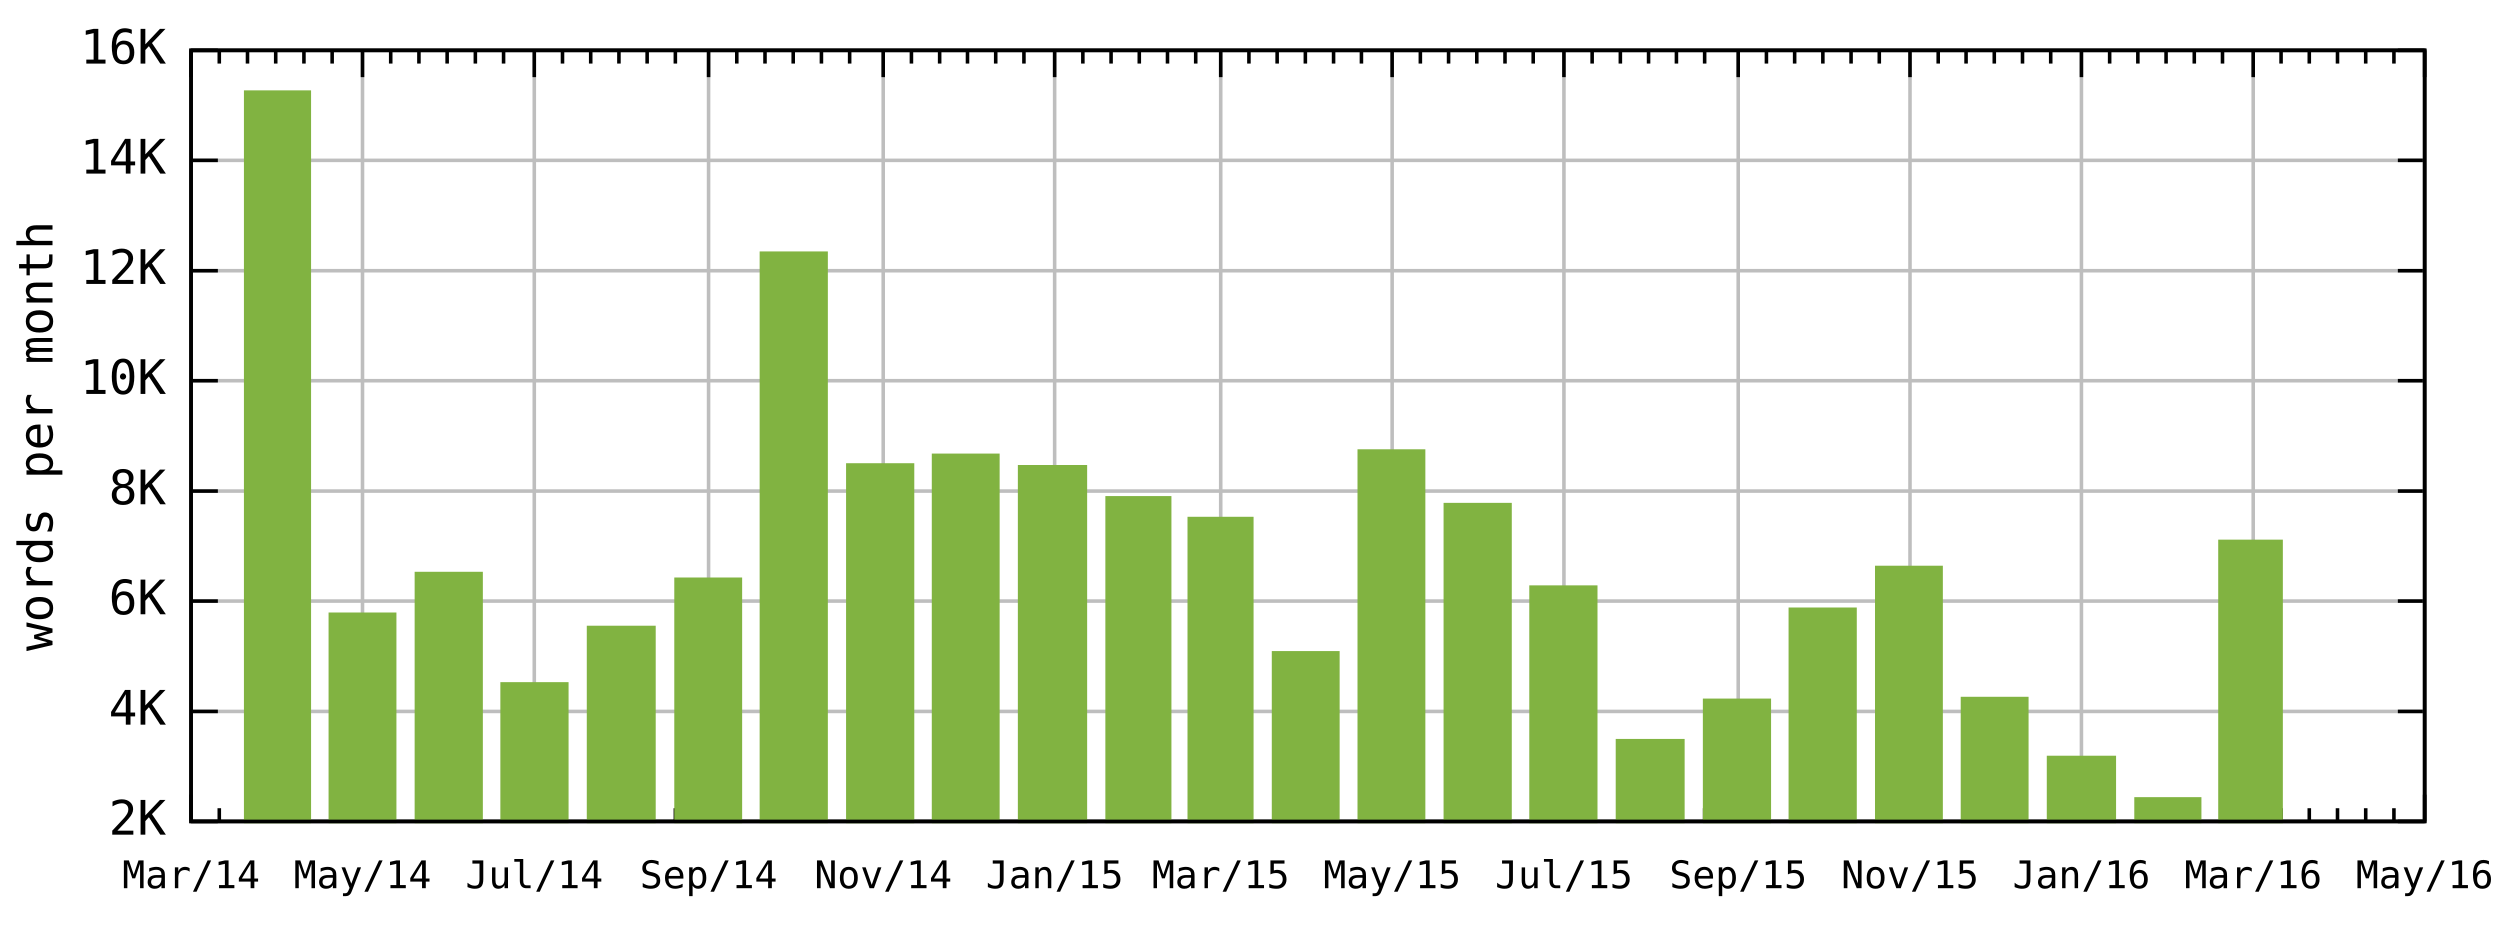
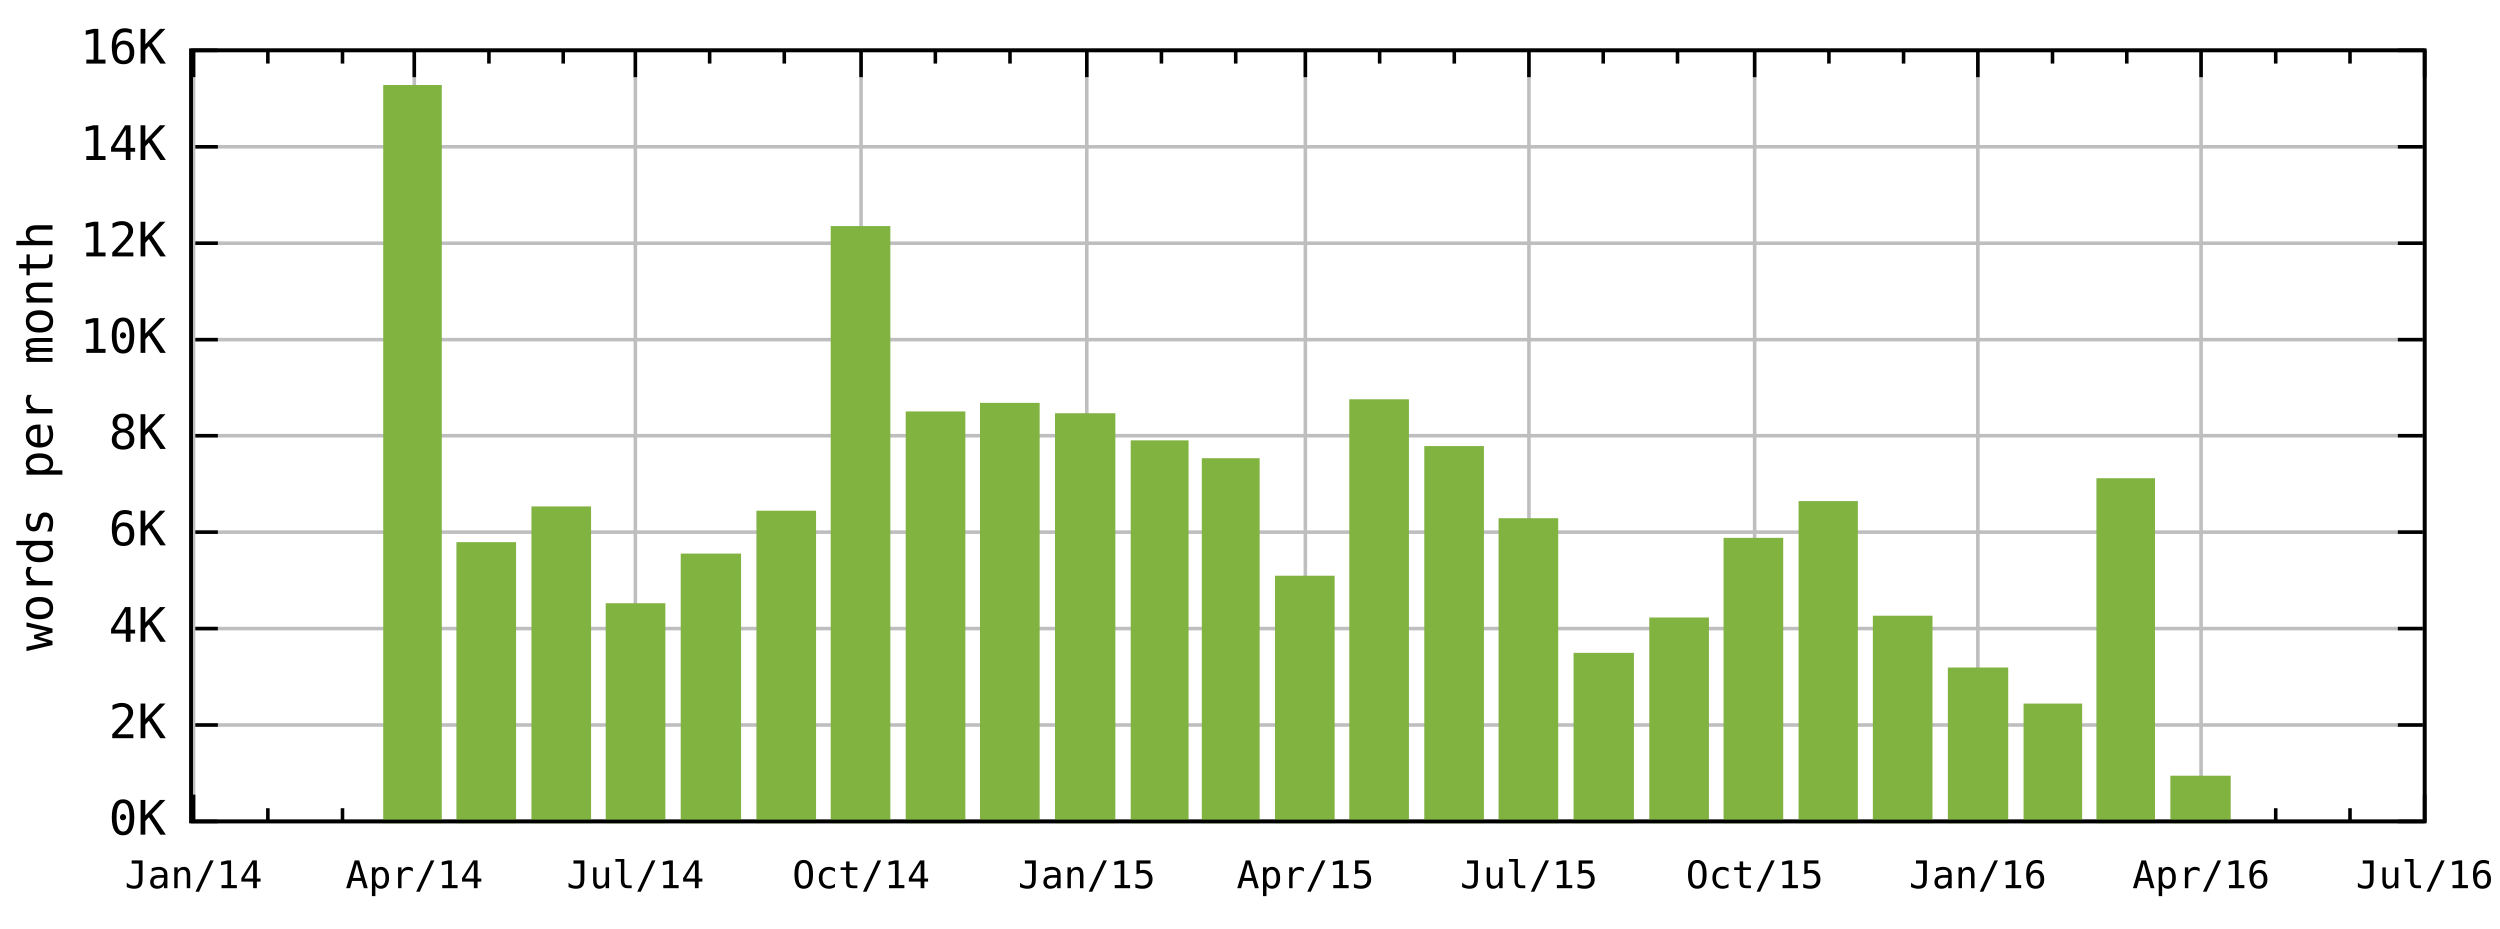
<svg xmlns="http://www.w3.org/2000/svg" xmlns:xlink="http://www.w3.org/1999/xlink" width="700" height="260" viewBox="0 0 700 260">
  <defs>
    <circle id="gpDot" r="0.5" stroke-width="0.5" />
    <path id="gpPt0" stroke-width="0.267" stroke="currentColor" d="M-1,0 h2 M0,-1 v2" />
    <path id="gpPt1" stroke-width="0.267" stroke="currentColor" d="M-1,-1 L1,1 M1,-1 L-1,1" />
    <path id="gpPt2" stroke-width="0.267" stroke="currentColor" d="M-1,0 L1,0 M0,-1 L0,1 M-1,-1 L1,1 M-1,1 L1,-1" />
    <rect id="gpPt3" stroke-width="0.267" stroke="currentColor" x="-1" y="-1" width="2" height="2" />
    <rect id="gpPt4" stroke-width="0.267" stroke="currentColor" fill="currentColor" x="-1" y="-1" width="2" height="2" />
    <circle id="gpPt5" stroke-width="0.267" stroke="currentColor" cx="0" cy="0" r="1" />
    <use xlink:href="#gpPt5" id="gpPt6" fill="currentColor" stroke="none" />
    <path id="gpPt7" stroke-width="0.267" stroke="currentColor" d="M0,-1.33 L-1.33,0.67 L1.33,0.67 z" />
    <use xlink:href="#gpPt7" id="gpPt8" fill="currentColor" stroke="none" />
    <use xlink:href="#gpPt7" id="gpPt9" stroke="currentColor" transform="rotate(180)" />
    <use xlink:href="#gpPt9" id="gpPt10" fill="currentColor" stroke="none" />
    <use xlink:href="#gpPt3" id="gpPt11" stroke="currentColor" transform="rotate(45)" />
    <use xlink:href="#gpPt11" id="gpPt12" fill="currentColor" stroke="none" />
  </defs>
  <g style="fill:none; color:white; stroke:currentColor; stroke-width:1.00; stroke-linecap:butt; stroke-linejoin:miter">
</g>
  <g style="fill:none; color:black; stroke:currentColor; stroke-width:1.00; stroke-linecap:butt; stroke-linejoin:miter">
</g>
  <g style="fill:none; color:gray; stroke:currentColor; stroke-width:1.00; stroke-linecap:butt; stroke-linejoin:miter">
    <path stroke="rgb(190, 190, 190)" d="M53.5,230.0 L678.9,230.0 " />
  </g>
  <g style="fill:none; color:black; stroke:currentColor; stroke-width:1.00; stroke-linecap:butt; stroke-linejoin:miter">
    <path d="M53.5,230.0 L61.0,230.0 M678.9,230.0 L671.4,230.0 " />
    <g transform="translate(46.5,233.7)" style="stroke:none; fill:rgb(0,0,0); font-family:monospace; font-size:10.00pt; text-anchor:end">
+       <text>0K</text>
+     </g>
+   </g>
+   <g style="fill:none; color:gray; stroke:currentColor; stroke-width:1.00; stroke-linecap:butt; stroke-linejoin:miter">
+     <path stroke="rgb(190, 190, 190)" d="M53.5,203.0 L678.9,203.0 " />
+   </g>
+   <g style="fill:none; color:black; stroke:currentColor; stroke-width:1.00; stroke-linecap:butt; stroke-linejoin:miter">
+     <path d="M53.5,203.0 L61.0,203.0 M678.9,203.0 L671.4,203.0 " />
+     <g transform="translate(46.5,206.7)" style="stroke:none; fill:rgb(0,0,0); font-family:monospace; font-size:10.00pt; text-anchor:end">
      <text>2K</text>
    </g>
  </g>
  <g style="fill:none; color:gray; stroke:currentColor; stroke-width:1.00; stroke-linecap:butt; stroke-linejoin:miter">
-     <path stroke="rgb(190, 190, 190)" d="M53.5,199.2 L678.9,199.2 " />
-   </g>
-   <g style="fill:none; color:black; stroke:currentColor; stroke-width:1.00; stroke-linecap:butt; stroke-linejoin:miter">
-     <path d="M53.5,199.2 L61.0,199.2 M678.9,199.2 L671.4,199.2 " />
-     <g transform="translate(46.5,202.9)" style="stroke:none; fill:rgb(0,0,0); font-family:monospace; font-size:10.00pt; text-anchor:end">
+     <path stroke="rgb(190, 190, 190)" d="M53.5,176.0 L678.9,176.0 " />
+   </g>
+   <g style="fill:none; color:black; stroke:currentColor; stroke-width:1.00; stroke-linecap:butt; stroke-linejoin:miter">
+     <path d="M53.5,176.0 L61.0,176.0 M678.9,176.0 L671.4,176.0 " />
+     <g transform="translate(46.5,179.7)" style="stroke:none; fill:rgb(0,0,0); font-family:monospace; font-size:10.00pt; text-anchor:end">
      <text>4K</text>
    </g>
  </g>
  <g style="fill:none; color:gray; stroke:currentColor; stroke-width:1.00; stroke-linecap:butt; stroke-linejoin:miter">
-     <path stroke="rgb(190, 190, 190)" d="M53.5,168.3 L678.9,168.3 " />
-   </g>
-   <g style="fill:none; color:black; stroke:currentColor; stroke-width:1.00; stroke-linecap:butt; stroke-linejoin:miter">
-     <path d="M53.5,168.3 L61.0,168.3 M678.9,168.3 L671.4,168.3 " />
-     <g transform="translate(46.5,172.0)" style="stroke:none; fill:rgb(0,0,0); font-family:monospace; font-size:10.00pt; text-anchor:end">
+     <path stroke="rgb(190, 190, 190)" d="M53.5,149.0 L678.9,149.0 " />
+   </g>
+   <g style="fill:none; color:black; stroke:currentColor; stroke-width:1.00; stroke-linecap:butt; stroke-linejoin:miter">
+     <path d="M53.5,149.0 L61.0,149.0 M678.9,149.0 L671.4,149.0 " />
+     <g transform="translate(46.5,152.7)" style="stroke:none; fill:rgb(0,0,0); font-family:monospace; font-size:10.00pt; text-anchor:end">
      <text>6K</text>
    </g>
  </g>
  <g style="fill:none; color:gray; stroke:currentColor; stroke-width:1.00; stroke-linecap:butt; stroke-linejoin:miter">
-     <path stroke="rgb(190, 190, 190)" d="M53.5,137.5 L678.9,137.5 " />
-   </g>
-   <g style="fill:none; color:black; stroke:currentColor; stroke-width:1.00; stroke-linecap:butt; stroke-linejoin:miter">
-     <path d="M53.5,137.5 L61.0,137.5 M678.9,137.5 L671.4,137.5 " />
-     <g transform="translate(46.5,141.2)" style="stroke:none; fill:rgb(0,0,0); font-family:monospace; font-size:10.00pt; text-anchor:end">
+     <path stroke="rgb(190, 190, 190)" d="M53.5,122.0 L678.9,122.0 " />
+   </g>
+   <g style="fill:none; color:black; stroke:currentColor; stroke-width:1.00; stroke-linecap:butt; stroke-linejoin:miter">
+     <path d="M53.5,122.0 L61.0,122.0 M678.9,122.0 L671.4,122.0 " />
+     <g transform="translate(46.5,125.7)" style="stroke:none; fill:rgb(0,0,0); font-family:monospace; font-size:10.00pt; text-anchor:end">
      <text>8K</text>
    </g>
  </g>
  <g style="fill:none; color:gray; stroke:currentColor; stroke-width:1.00; stroke-linecap:butt; stroke-linejoin:miter">
-     <path stroke="rgb(190, 190, 190)" d="M53.5,106.6 L678.9,106.6 " />
-   </g>
-   <g style="fill:none; color:black; stroke:currentColor; stroke-width:1.00; stroke-linecap:butt; stroke-linejoin:miter">
-     <path d="M53.5,106.6 L61.0,106.6 M678.9,106.6 L671.4,106.6 " />
-     <g transform="translate(46.5,110.3)" style="stroke:none; fill:rgb(0,0,0); font-family:monospace; font-size:10.00pt; text-anchor:end">
+     <path stroke="rgb(190, 190, 190)" d="M53.5,95.1 L678.9,95.1 " />
+   </g>
+   <g style="fill:none; color:black; stroke:currentColor; stroke-width:1.00; stroke-linecap:butt; stroke-linejoin:miter">
+     <path d="M53.5,95.1 L61.0,95.1 M678.9,95.1 L671.4,95.1 " />
+     <g transform="translate(46.5,98.8)" style="stroke:none; fill:rgb(0,0,0); font-family:monospace; font-size:10.00pt; text-anchor:end">
      <text>10K</text>
    </g>
  </g>
  <g style="fill:none; color:gray; stroke:currentColor; stroke-width:1.00; stroke-linecap:butt; stroke-linejoin:miter">
-     <path stroke="rgb(190, 190, 190)" d="M53.5,75.8 L678.9,75.8 " />
-   </g>
-   <g style="fill:none; color:black; stroke:currentColor; stroke-width:1.00; stroke-linecap:butt; stroke-linejoin:miter">
-     <path d="M53.5,75.8 L61.0,75.8 M678.9,75.8 L671.4,75.8 " />
-     <g transform="translate(46.5,79.5)" style="stroke:none; fill:rgb(0,0,0); font-family:monospace; font-size:10.00pt; text-anchor:end">
+     <path stroke="rgb(190, 190, 190)" d="M53.5,68.1 L678.9,68.1 " />
+   </g>
+   <g style="fill:none; color:black; stroke:currentColor; stroke-width:1.00; stroke-linecap:butt; stroke-linejoin:miter">
+     <path d="M53.5,68.1 L61.0,68.1 M678.9,68.1 L671.4,68.1 " />
+     <g transform="translate(46.5,71.8)" style="stroke:none; fill:rgb(0,0,0); font-family:monospace; font-size:10.00pt; text-anchor:end">
      <text>12K</text>
    </g>
  </g>
  <g style="fill:none; color:gray; stroke:currentColor; stroke-width:1.00; stroke-linecap:butt; stroke-linejoin:miter">
-     <path stroke="rgb(190, 190, 190)" d="M53.5,44.9 L678.9,44.9 " />
-   </g>
-   <g style="fill:none; color:black; stroke:currentColor; stroke-width:1.00; stroke-linecap:butt; stroke-linejoin:miter">
-     <path d="M53.5,44.9 L61.0,44.9 M678.9,44.9 L671.4,44.9 " />
-     <g transform="translate(46.5,48.6)" style="stroke:none; fill:rgb(0,0,0); font-family:monospace; font-size:10.00pt; text-anchor:end">
+     <path stroke="rgb(190, 190, 190)" d="M53.5,41.1 L678.9,41.1 " />
+   </g>
+   <g style="fill:none; color:black; stroke:currentColor; stroke-width:1.00; stroke-linecap:butt; stroke-linejoin:miter">
+     <path d="M53.5,41.1 L61.0,41.1 M678.9,41.1 L671.4,41.1 " />
+     <g transform="translate(46.5,44.8)" style="stroke:none; fill:rgb(0,0,0); font-family:monospace; font-size:10.00pt; text-anchor:end">
      <text>14K</text>
    </g>
  </g>
  <g style="fill:none; color:gray; stroke:currentColor; stroke-width:1.00; stroke-linecap:butt; stroke-linejoin:miter">
    <path stroke="rgb(190, 190, 190)" d="M53.5,14.1 L678.9,14.1 " />
  </g>
  <g style="fill:none; color:black; stroke:currentColor; stroke-width:1.00; stroke-linecap:butt; stroke-linejoin:miter">
    <path d="M53.5,14.1 L61.0,14.1 M678.9,14.1 L671.4,14.1 " />
    <g transform="translate(46.5,17.8)" style="stroke:none; fill:rgb(0,0,0); font-family:monospace; font-size:10.00pt; text-anchor:end">
      <text>16K</text>
    </g>
  </g>
  <g style="fill:none; color:gray; stroke:currentColor; stroke-width:1.00; stroke-linecap:butt; stroke-linejoin:miter">
-     <path stroke="rgb(190, 190, 190)" d="M53.5,230.0 L53.5,14.1 " />
-   </g>
-   <g style="fill:none; color:black; stroke:currentColor; stroke-width:1.00; stroke-linecap:butt; stroke-linejoin:miter">
-     <path d="M53.5,230.0 L53.5,222.5 M53.5,14.1 L53.5,21.6 " />
-     <g transform="translate(53.5,248.7)" style="stroke:none; fill:rgb(0,0,0); font-family:monospace; font-size:8.00pt; text-anchor:middle">
-       <text>Mar/14</text>
-     </g>
-     <path d="M61.4,230.0 L61.4,226.3 M61.4,14.1 L61.4,17.8 M69.3,230.0 L69.3,226.3 M69.3,14.1 L69.3,17.8    M77.2,230.0 L77.2,226.3 M77.2,14.1 L77.2,17.8 M85.1,230.0 L85.1,226.3 M85.1,14.1 L85.1,17.8    M93.0,230.0 L93.0,226.3 M93.0,14.1 L93.0,17.8 " />
-   </g>
-   <g style="fill:none; color:gray; stroke:currentColor; stroke-width:1.00; stroke-linecap:butt; stroke-linejoin:miter">
-     <path stroke="rgb(190, 190, 190)" d="M101.5,230.0 L101.5,14.1 " />
-   </g>
-   <g style="fill:none; color:black; stroke:currentColor; stroke-width:1.00; stroke-linecap:butt; stroke-linejoin:miter">
-     <path d="M101.5,230.0 L101.5,222.5 M101.5,14.1 L101.5,21.6 " />
-     <g transform="translate(101.5,248.7)" style="stroke:none; fill:rgb(0,0,0); font-family:monospace; font-size:8.00pt; text-anchor:middle">
-       <text>May/14</text>
-     </g>
-     <path d="M109.4,230.0 L109.4,226.3 M109.4,14.1 L109.4,17.8 M117.3,230.0 L117.3,226.3 M117.3,14.1 L117.3,17.8    M125.2,230.0 L125.2,226.3 M125.2,14.1 L125.2,17.8 M133.1,230.0 L133.1,226.3 M133.1,14.1 L133.1,17.8    M141.0,230.0 L141.0,226.3 M141.0,14.1 L141.0,17.8 " />
-   </g>
-   <g style="fill:none; color:gray; stroke:currentColor; stroke-width:1.00; stroke-linecap:butt; stroke-linejoin:miter">
-     <path stroke="rgb(190, 190, 190)" d="M149.6,230.0 L149.6,14.1 " />
-   </g>
-   <g style="fill:none; color:black; stroke:currentColor; stroke-width:1.00; stroke-linecap:butt; stroke-linejoin:miter">
-     <path d="M149.6,230.0 L149.6,222.5 M149.6,14.1 L149.6,21.6 " />
-     <g transform="translate(149.6,248.7)" style="stroke:none; fill:rgb(0,0,0); font-family:monospace; font-size:8.00pt; text-anchor:middle">
+     <path stroke="rgb(190, 190, 190)" d="M54.2,230.0 L54.2,14.1 " />
+   </g>
+   <g style="fill:none; color:black; stroke:currentColor; stroke-width:1.00; stroke-linecap:butt; stroke-linejoin:miter">
+     <path d="M54.2,230.0 L54.2,222.5 M54.2,14.1 L54.2,21.6 " />
+     <g transform="translate(54.2,248.7)" style="stroke:none; fill:rgb(0,0,0); font-family:monospace; font-size:8.00pt; text-anchor:middle">
+       <text>Jan/14</text>
+     </g>
+     <path d="M75.0,230.0 L75.0,226.3 M75.0,14.1 L75.0,17.8 M95.9,230.0 L95.9,226.3 M95.9,14.1 L95.9,17.8    " />
+   </g>
+   <g style="fill:none; color:gray; stroke:currentColor; stroke-width:1.00; stroke-linecap:butt; stroke-linejoin:miter">
+     <path stroke="rgb(190, 190, 190)" d="M116.0,230.0 L116.0,14.1 " />
+   </g>
+   <g style="fill:none; color:black; stroke:currentColor; stroke-width:1.00; stroke-linecap:butt; stroke-linejoin:miter">
+     <path d="M116.0,230.0 L116.0,222.5 M116.0,14.1 L116.0,21.6 " />
+     <g transform="translate(116.0,248.7)" style="stroke:none; fill:rgb(0,0,0); font-family:monospace; font-size:8.00pt; text-anchor:middle">
+       <text>Apr/14</text>
+     </g>
+     <path d="M136.9,230.0 L136.9,226.3 M136.9,14.1 L136.9,17.8 M157.7,230.0 L157.7,226.3 M157.7,14.1 L157.7,17.8    " />
+   </g>
+   <g style="fill:none; color:gray; stroke:currentColor; stroke-width:1.00; stroke-linecap:butt; stroke-linejoin:miter">
+     <path stroke="rgb(190, 190, 190)" d="M177.9,230.0 L177.9,14.1 " />
+   </g>
+   <g style="fill:none; color:black; stroke:currentColor; stroke-width:1.00; stroke-linecap:butt; stroke-linejoin:miter">
+     <path d="M177.9,230.0 L177.9,222.5 M177.9,14.1 L177.9,21.6 " />
+     <g transform="translate(177.9,248.7)" style="stroke:none; fill:rgb(0,0,0); font-family:monospace; font-size:8.00pt; text-anchor:middle">
      <text>Jul/14</text>
    </g>
-     <path d="M157.5,230.0 L157.5,226.3 M157.5,14.1 L157.5,17.8 M165.4,230.0 L165.4,226.3 M165.4,14.1 L165.4,17.8    M173.3,230.0 L173.3,226.3 M173.3,14.1 L173.3,17.8 M181.2,230.0 L181.2,226.3 M181.2,14.1 L181.2,17.8    M189.1,230.0 L189.1,226.3 M189.1,14.1 L189.1,17.8 " />
-   </g>
-   <g style="fill:none; color:gray; stroke:currentColor; stroke-width:1.00; stroke-linecap:butt; stroke-linejoin:miter">
-     <path stroke="rgb(190, 190, 190)" d="M198.4,230.0 L198.4,14.1 " />
-   </g>
-   <g style="fill:none; color:black; stroke:currentColor; stroke-width:1.00; stroke-linecap:butt; stroke-linejoin:miter">
-     <path d="M198.4,230.0 L198.4,222.5 M198.4,14.1 L198.4,21.6 " />
-     <g transform="translate(198.4,248.7)" style="stroke:none; fill:rgb(0,0,0); font-family:monospace; font-size:8.00pt; text-anchor:middle">
-       <text>Sep/14</text>
-     </g>
-     <path d="M206.3,230.0 L206.3,226.3 M206.3,14.1 L206.3,17.8 M214.2,230.0 L214.2,226.3 M214.2,14.1 L214.2,17.8    M222.1,230.0 L222.1,226.3 M222.1,14.1 L222.1,17.8 M230.0,230.0 L230.0,226.3 M230.0,14.1 L230.0,17.8    M237.9,230.0 L237.9,226.3 M237.9,14.1 L237.9,17.8 " />
-   </g>
-   <g style="fill:none; color:gray; stroke:currentColor; stroke-width:1.00; stroke-linecap:butt; stroke-linejoin:miter">
-     <path stroke="rgb(190, 190, 190)" d="M247.3,230.0 L247.3,14.1 " />
-   </g>
-   <g style="fill:none; color:black; stroke:currentColor; stroke-width:1.00; stroke-linecap:butt; stroke-linejoin:miter">
-     <path d="M247.3,230.0 L247.3,222.5 M247.3,14.1 L247.3,21.6 " />
-     <g transform="translate(247.3,248.7)" style="stroke:none; fill:rgb(0,0,0); font-family:monospace; font-size:8.00pt; text-anchor:middle">
-       <text>Nov/14</text>
-     </g>
-     <path d="M255.2,230.0 L255.2,226.3 M255.2,14.1 L255.2,17.8 M263.1,230.0 L263.1,226.3 M263.1,14.1 L263.1,17.8    M270.9,230.0 L270.9,226.3 M270.9,14.1 L270.9,17.8 M278.8,230.0 L278.8,226.3 M278.8,14.1 L278.8,17.8    M286.7,230.0 L286.7,226.3 M286.7,14.1 L286.7,17.8 " />
-   </g>
-   <g style="fill:none; color:gray; stroke:currentColor; stroke-width:1.00; stroke-linecap:butt; stroke-linejoin:miter">
-     <path stroke="rgb(190, 190, 190)" d="M295.3,230.0 L295.3,14.1 " />
-   </g>
-   <g style="fill:none; color:black; stroke:currentColor; stroke-width:1.00; stroke-linecap:butt; stroke-linejoin:miter">
-     <path d="M295.3,230.0 L295.3,222.5 M295.3,14.1 L295.3,21.6 " />
-     <g transform="translate(295.3,248.7)" style="stroke:none; fill:rgb(0,0,0); font-family:monospace; font-size:8.00pt; text-anchor:middle">
+     <path d="M198.7,230.0 L198.7,226.3 M198.7,14.1 L198.7,17.8 M219.6,230.0 L219.6,226.3 M219.6,14.1 L219.6,17.8    " />
+   </g>
+   <g style="fill:none; color:gray; stroke:currentColor; stroke-width:1.00; stroke-linecap:butt; stroke-linejoin:miter">
+     <path stroke="rgb(190, 190, 190)" d="M241.1,230.0 L241.1,14.1 " />
+   </g>
+   <g style="fill:none; color:black; stroke:currentColor; stroke-width:1.00; stroke-linecap:butt; stroke-linejoin:miter">
+     <path d="M241.1,230.0 L241.1,222.5 M241.1,14.1 L241.1,21.6 " />
+     <g transform="translate(241.1,248.7)" style="stroke:none; fill:rgb(0,0,0); font-family:monospace; font-size:8.00pt; text-anchor:middle">
+       <text>Oct/14</text>
+     </g>
+     <path d="M261.9,230.0 L261.9,226.3 M261.9,14.1 L261.9,17.8 M282.8,230.0 L282.8,226.3 M282.8,14.1 L282.8,17.8    " />
+   </g>
+   <g style="fill:none; color:gray; stroke:currentColor; stroke-width:1.00; stroke-linecap:butt; stroke-linejoin:miter">
+     <path stroke="rgb(190, 190, 190)" d="M304.3,230.0 L304.3,14.1 " />
+   </g>
+   <g style="fill:none; color:black; stroke:currentColor; stroke-width:1.00; stroke-linecap:butt; stroke-linejoin:miter">
+     <path d="M304.3,230.0 L304.3,222.5 M304.3,14.1 L304.3,21.6 " />
+     <g transform="translate(304.3,248.7)" style="stroke:none; fill:rgb(0,0,0); font-family:monospace; font-size:8.00pt; text-anchor:middle">
      <text>Jan/15</text>
    </g>
-     <path d="M303.2,230.0 L303.2,226.3 M303.2,14.1 L303.2,17.8 M311.1,230.0 L311.1,226.3 M311.1,14.1 L311.1,17.8    M319.0,230.0 L319.0,226.3 M319.0,14.1 L319.0,17.8 M326.9,230.0 L326.9,226.3 M326.9,14.1 L326.9,17.8    M334.8,230.0 L334.8,226.3 M334.8,14.1 L334.8,17.8 " />
-   </g>
-   <g style="fill:none; color:gray; stroke:currentColor; stroke-width:1.00; stroke-linecap:butt; stroke-linejoin:miter">
-     <path stroke="rgb(190, 190, 190)" d="M341.8,230.0 L341.8,14.1 " />
-   </g>
-   <g style="fill:none; color:black; stroke:currentColor; stroke-width:1.00; stroke-linecap:butt; stroke-linejoin:miter">
-     <path d="M341.8,230.0 L341.8,222.5 M341.8,14.1 L341.8,21.6 " />
-     <g transform="translate(341.8,248.7)" style="stroke:none; fill:rgb(0,0,0); font-family:monospace; font-size:8.00pt; text-anchor:middle">
-       <text>Mar/15</text>
-     </g>
-     <path d="M349.7,230.0 L349.7,226.3 M349.7,14.1 L349.7,17.8 M357.6,230.0 L357.6,226.3 M357.6,14.1 L357.6,17.8    M365.5,230.0 L365.5,226.3 M365.5,14.1 L365.5,17.8 M373.4,230.0 L373.4,226.3 M373.4,14.1 L373.4,17.8    M381.2,230.0 L381.2,226.3 M381.2,14.1 L381.2,17.8 " />
-   </g>
-   <g style="fill:none; color:gray; stroke:currentColor; stroke-width:1.00; stroke-linecap:butt; stroke-linejoin:miter">
-     <path stroke="rgb(190, 190, 190)" d="M389.8,230.0 L389.8,14.1 " />
-   </g>
-   <g style="fill:none; color:black; stroke:currentColor; stroke-width:1.00; stroke-linecap:butt; stroke-linejoin:miter">
-     <path d="M389.8,230.0 L389.8,222.5 M389.8,14.1 L389.8,21.6 " />
-     <g transform="translate(389.8,248.7)" style="stroke:none; fill:rgb(0,0,0); font-family:monospace; font-size:8.00pt; text-anchor:middle">
-       <text>May/15</text>
-     </g>
-     <path d="M397.7,230.0 L397.7,226.3 M397.7,14.1 L397.7,17.8 M405.6,230.0 L405.6,226.3 M405.6,14.1 L405.6,17.8    M413.5,230.0 L413.5,226.3 M413.5,14.1 L413.5,17.8 M421.4,230.0 L421.4,226.3 M421.4,14.1 L421.4,17.8    M429.3,230.0 L429.3,226.3 M429.3,14.1 L429.3,17.8 " />
-   </g>
-   <g style="fill:none; color:gray; stroke:currentColor; stroke-width:1.00; stroke-linecap:butt; stroke-linejoin:miter">
-     <path stroke="rgb(190, 190, 190)" d="M437.9,230.0 L437.9,14.1 " />
-   </g>
-   <g style="fill:none; color:black; stroke:currentColor; stroke-width:1.00; stroke-linecap:butt; stroke-linejoin:miter">
-     <path d="M437.9,230.0 L437.9,222.5 M437.9,14.1 L437.9,21.6 " />
-     <g transform="translate(437.9,248.7)" style="stroke:none; fill:rgb(0,0,0); font-family:monospace; font-size:8.00pt; text-anchor:middle">
+     <path d="M325.2,230.0 L325.2,226.3 M325.2,14.1 L325.2,17.8 M346.0,230.0 L346.0,226.3 M346.0,14.1 L346.0,17.8    " />
+   </g>
+   <g style="fill:none; color:gray; stroke:currentColor; stroke-width:1.00; stroke-linecap:butt; stroke-linejoin:miter">
+     <path stroke="rgb(190, 190, 190)" d="M365.5,230.0 L365.5,14.1 " />
+   </g>
+   <g style="fill:none; color:black; stroke:currentColor; stroke-width:1.00; stroke-linecap:butt; stroke-linejoin:miter">
+     <path d="M365.5,230.0 L365.5,222.5 M365.5,14.1 L365.5,21.6 " />
+     <g transform="translate(365.5,248.7)" style="stroke:none; fill:rgb(0,0,0); font-family:monospace; font-size:8.00pt; text-anchor:middle">
+       <text>Apr/15</text>
+     </g>
+     <path d="M386.3,230.0 L386.3,226.3 M386.3,14.1 L386.3,17.8 M407.2,230.0 L407.2,226.3 M407.2,14.1 L407.2,17.8    " />
+   </g>
+   <g style="fill:none; color:gray; stroke:currentColor; stroke-width:1.00; stroke-linecap:butt; stroke-linejoin:miter">
+     <path stroke="rgb(190, 190, 190)" d="M428.1,230.0 L428.1,14.1 " />
+   </g>
+   <g style="fill:none; color:black; stroke:currentColor; stroke-width:1.00; stroke-linecap:butt; stroke-linejoin:miter">
+     <path d="M428.1,230.0 L428.1,222.5 M428.1,14.1 L428.1,21.6 " />
+     <g transform="translate(428.1,248.7)" style="stroke:none; fill:rgb(0,0,0); font-family:monospace; font-size:8.00pt; text-anchor:middle">
      <text>Jul/15</text>
    </g>
-     <path d="M445.8,230.0 L445.8,226.3 M445.8,14.1 L445.8,17.8 M453.7,230.0 L453.7,226.3 M453.7,14.1 L453.7,17.8    M461.6,230.0 L461.6,226.3 M461.6,14.1 L461.6,17.8 M469.4,230.0 L469.4,226.3 M469.4,14.1 L469.4,17.8    M477.3,230.0 L477.3,226.3 M477.3,14.1 L477.3,17.8 " />
-   </g>
-   <g style="fill:none; color:gray; stroke:currentColor; stroke-width:1.00; stroke-linecap:butt; stroke-linejoin:miter">
-     <path stroke="rgb(190, 190, 190)" d="M486.7,230.0 L486.7,14.1 " />
-   </g>
-   <g style="fill:none; color:black; stroke:currentColor; stroke-width:1.00; stroke-linecap:butt; stroke-linejoin:miter">
-     <path d="M486.7,230.0 L486.7,222.5 M486.7,14.1 L486.7,21.6 " />
-     <g transform="translate(486.7,248.7)" style="stroke:none; fill:rgb(0,0,0); font-family:monospace; font-size:8.00pt; text-anchor:middle">
-       <text>Sep/15</text>
-     </g>
-     <path d="M494.6,230.0 L494.6,226.3 M494.6,14.1 L494.6,17.8 M502.5,230.0 L502.5,226.3 M502.5,14.1 L502.5,17.8    M510.4,230.0 L510.4,226.3 M510.4,14.1 L510.4,17.8 M518.3,230.0 L518.3,226.3 M518.3,14.1 L518.3,17.8    M526.2,230.0 L526.2,226.3 M526.2,14.1 L526.2,17.8 " />
-   </g>
-   <g style="fill:none; color:gray; stroke:currentColor; stroke-width:1.00; stroke-linecap:butt; stroke-linejoin:miter">
-     <path stroke="rgb(190, 190, 190)" d="M534.8,230.0 L534.8,14.1 " />
-   </g>
-   <g style="fill:none; color:black; stroke:currentColor; stroke-width:1.00; stroke-linecap:butt; stroke-linejoin:miter">
-     <path d="M534.8,230.0 L534.8,222.5 M534.8,14.1 L534.8,21.6 " />
-     <g transform="translate(534.8,248.7)" style="stroke:none; fill:rgb(0,0,0); font-family:monospace; font-size:8.00pt; text-anchor:middle">
-       <text>Nov/15</text>
-     </g>
-     <path d="M542.7,230.0 L542.7,226.3 M542.7,14.1 L542.7,17.8 M550.5,230.0 L550.5,226.3 M550.5,14.1 L550.5,17.8    M558.4,230.0 L558.4,226.3 M558.4,14.1 L558.4,17.8 M566.3,230.0 L566.3,226.3 M566.3,14.1 L566.3,17.8    M574.2,230.0 L574.2,226.3 M574.2,14.1 L574.2,17.8 " />
-   </g>
-   <g style="fill:none; color:gray; stroke:currentColor; stroke-width:1.00; stroke-linecap:butt; stroke-linejoin:miter">
-     <path stroke="rgb(190, 190, 190)" d="M582.8,230.0 L582.8,14.1 " />
-   </g>
-   <g style="fill:none; color:black; stroke:currentColor; stroke-width:1.00; stroke-linecap:butt; stroke-linejoin:miter">
-     <path d="M582.8,230.0 L582.8,222.5 M582.8,14.1 L582.8,21.6 " />
-     <g transform="translate(582.8,248.7)" style="stroke:none; fill:rgb(0,0,0); font-family:monospace; font-size:8.00pt; text-anchor:middle">
+     <path d="M448.9,230.0 L448.9,226.3 M448.9,14.1 L448.9,17.8 M469.7,230.0 L469.7,226.3 M469.7,14.1 L469.7,17.8    " />
+   </g>
+   <g style="fill:none; color:gray; stroke:currentColor; stroke-width:1.00; stroke-linecap:butt; stroke-linejoin:miter">
+     <path stroke="rgb(190, 190, 190)" d="M491.3,230.0 L491.3,14.1 " />
+   </g>
+   <g style="fill:none; color:black; stroke:currentColor; stroke-width:1.00; stroke-linecap:butt; stroke-linejoin:miter">
+     <path d="M491.3,230.0 L491.3,222.5 M491.3,14.1 L491.3,21.6 " />
+     <g transform="translate(491.3,248.7)" style="stroke:none; fill:rgb(0,0,0); font-family:monospace; font-size:8.00pt; text-anchor:middle">
+       <text>Oct/15</text>
+     </g>
+     <path d="M512.1,230.0 L512.1,226.3 M512.1,14.1 L512.1,17.8 M533.0,230.0 L533.0,226.3 M533.0,14.1 L533.0,17.8    " />
+   </g>
+   <g style="fill:none; color:gray; stroke:currentColor; stroke-width:1.00; stroke-linecap:butt; stroke-linejoin:miter">
+     <path stroke="rgb(190, 190, 190)" d="M553.8,230.0 L553.8,14.1 " />
+   </g>
+   <g style="fill:none; color:black; stroke:currentColor; stroke-width:1.00; stroke-linecap:butt; stroke-linejoin:miter">
+     <path d="M553.8,230.0 L553.8,222.5 M553.8,14.1 L553.8,21.6 " />
+     <g transform="translate(553.8,248.7)" style="stroke:none; fill:rgb(0,0,0); font-family:monospace; font-size:8.00pt; text-anchor:middle">
      <text>Jan/16</text>
    </g>
-     <path d="M590.7,230.0 L590.7,226.3 M590.7,14.1 L590.7,17.8 M598.6,230.0 L598.6,226.3 M598.6,14.1 L598.6,17.8    M606.5,230.0 L606.5,226.3 M606.5,14.1 L606.5,17.8 M614.4,230.0 L614.4,226.3 M614.4,14.1 L614.4,17.8    M622.3,230.0 L622.3,226.3 M622.3,14.1 L622.3,17.8 " />
-   </g>
-   <g style="fill:none; color:gray; stroke:currentColor; stroke-width:1.00; stroke-linecap:butt; stroke-linejoin:miter">
-     <path stroke="rgb(190, 190, 190)" d="M630.9,230.0 L630.9,21.6 L630.9,14.1 " />
-   </g>
-   <g style="fill:none; color:black; stroke:currentColor; stroke-width:1.00; stroke-linecap:butt; stroke-linejoin:miter">
-     <path d="M630.9,230.0 L630.9,222.5 M630.9,14.1 L630.9,21.6 " />
-     <g transform="translate(630.9,248.7)" style="stroke:none; fill:rgb(0,0,0); font-family:monospace; font-size:8.00pt; text-anchor:middle">
-       <text>Mar/16</text>
-     </g>
-     <path d="M638.7,230.0 L638.7,226.3 M638.7,14.1 L638.7,17.8 M646.6,230.0 L646.6,226.3 M646.6,14.1 L646.6,17.8    M654.5,230.0 L654.5,226.3 M654.5,14.1 L654.5,17.8 M662.4,230.0 L662.4,226.3 M662.4,14.1 L662.4,17.8    M670.3,230.0 L670.3,226.3 M670.3,14.1 L670.3,17.8 " />
+     <path d="M574.7,230.0 L574.7,226.3 M574.7,14.1 L574.7,17.8 M595.5,230.0 L595.5,226.3 M595.5,14.1 L595.5,17.8    " />
+   </g>
+   <g style="fill:none; color:gray; stroke:currentColor; stroke-width:1.00; stroke-linecap:butt; stroke-linejoin:miter">
+     <path stroke="rgb(190, 190, 190)" d="M616.3,230.0 L616.3,14.1 " />
+   </g>
+   <g style="fill:none; color:black; stroke:currentColor; stroke-width:1.00; stroke-linecap:butt; stroke-linejoin:miter">
+     <path d="M616.3,230.0 L616.3,222.5 M616.3,14.1 L616.3,21.6 " />
+     <g transform="translate(616.3,248.7)" style="stroke:none; fill:rgb(0,0,0); font-family:monospace; font-size:8.00pt; text-anchor:middle">
+       <text>Apr/16</text>
+     </g>
+     <path d="M637.2,230.0 L637.2,226.3 M637.2,14.1 L637.2,17.8 M658.0,230.0 L658.0,226.3 M658.0,14.1 L658.0,17.8    " />
  </g>
  <g style="fill:none; color:gray; stroke:currentColor; stroke-width:1.00; stroke-linecap:butt; stroke-linejoin:miter">
    <path stroke="rgb(190, 190, 190)" d="M678.9,230.0 L678.9,14.1 " />
  </g>
  <g style="fill:none; color:black; stroke:currentColor; stroke-width:1.00; stroke-linecap:butt; stroke-linejoin:miter">
    <path d="M678.9,230.0 L678.9,222.5 M678.9,14.1 L678.9,21.6 " />
    <g transform="translate(678.9,248.7)" style="stroke:none; fill:rgb(0,0,0); font-family:monospace; font-size:8.00pt; text-anchor:middle">
-       <text>May/16</text>
+       <text>Jul/16</text>
    </g>
    <path d="M53.5,14.1 L53.5,230.0 L678.9,230.0 L678.9,14.1 L53.5,14.1 Z " />
    <g transform="translate(14.7,122.1) rotate(270)" style="stroke:none; fill:rgb(0,0,0); font-family:monospace; font-size:10.00pt; text-anchor:middle">
      <text>words per month</text>
    </g>
  </g>
  <a xlink:title="Plot #1">
    <g style="fill:none; color:red; stroke:currentColor; stroke-width:1.00; stroke-linecap:butt; stroke-linejoin:miter">
      <g style="stroke:none; shape-rendering:crispEdges">
-         <polygon fill="rgb(129, 179,  65)" points="68.8,230.0 86.7,230.0 86.7,25.7 68.8,25.7 " />
-       </g>
-       <path stroke="rgb(129, 179,  65)" d="M68.8,230.0 L68.8,25.8 L86.6,25.8 L86.6,230.0 L68.8,230.0 Z " />
-       <g style="stroke:none; shape-rendering:crispEdges">
-         <polygon fill="rgb(129, 179,  65)" points="92.5,230.0 110.6,230.0 110.6,171.9 92.5,171.9 " />
-       </g>
-       <path stroke="rgb(129, 179,  65)" d="M92.5,230.0 L92.5,172.0 L110.5,172.0 L110.5,230.0 L92.5,230.0 Z " />
-       <g style="stroke:none; shape-rendering:crispEdges">
-         <polygon fill="rgb(129, 179,  65)" points="116.6,230.0 134.8,230.0 134.8,160.5 116.6,160.5 " />
-       </g>
-       <path stroke="rgb(129, 179,  65)" d="M116.6,230.0 L116.6,160.6 L134.7,160.6 L134.7,230.0 L116.6,230.0 Z " />
-       <g style="stroke:none; shape-rendering:crispEdges">
-         <polygon fill="rgb(129, 179,  65)" points="140.6,230.0 158.8,230.0 158.8,191.4 140.6,191.4 " />
-       </g>
-       <path stroke="rgb(129, 179,  65)" d="M140.6,230.0 L140.6,191.5 L158.7,191.5 L158.7,230.0 L140.6,230.0 Z " />
-       <g style="stroke:none; shape-rendering:crispEdges">
-         <polygon fill="rgb(129, 179,  65)" points="164.8,230.0 183.2,230.0 183.2,175.6 164.8,175.6 " />
-       </g>
-       <path stroke="rgb(129, 179,  65)" d="M164.8,230.0 L164.8,175.7 L183.1,175.7 L183.1,230.0 L164.8,230.0 Z " />
-       <g style="stroke:none; shape-rendering:crispEdges">
-         <polygon fill="rgb(129, 179,  65)" points="189.3,230.0 207.4,230.0 207.4,162.1 189.3,162.1 " />
-       </g>
-       <path stroke="rgb(129, 179,  65)" d="M189.3,230.0 L189.3,162.2 L207.3,162.2 L207.3,230.0 L189.3,230.0 Z " />
-       <g style="stroke:none; shape-rendering:crispEdges">
-         <polygon fill="rgb(129, 179,  65)" points="213.2,230.0 231.4,230.0 231.4,70.8 213.2,70.8 " />
-       </g>
-       <path stroke="rgb(129, 179,  65)" d="M213.2,230.0 L213.2,70.9 L231.3,70.9 L231.3,230.0 L213.2,230.0 Z " />
-       <g style="stroke:none; shape-rendering:crispEdges">
-         <polygon fill="rgb(129, 179,  65)" points="237.4,230.0 255.6,230.0 255.6,130.1 237.4,130.1 " />
-       </g>
-       <path stroke="rgb(129, 179,  65)" d="M237.4,230.0 L237.4,130.2 L255.5,130.2 L255.5,230.0 L237.4,230.0 Z " />
-       <g style="stroke:none; shape-rendering:crispEdges">
-         <polygon fill="rgb(129, 179,  65)" points="261.4,230.0 279.5,230.0 279.5,127.4 261.4,127.4 " />
-       </g>
-       <path stroke="rgb(129, 179,  65)" d="M261.4,230.0 L261.4,127.5 L279.4,127.5 L279.4,230.0 L261.4,230.0 Z " />
-       <g style="stroke:none; shape-rendering:crispEdges">
-         <polygon fill="rgb(129, 179,  65)" points="285.5,230.0 304.0,230.0 304.0,130.6 285.5,130.6 " />
-       </g>
-       <path stroke="rgb(129, 179,  65)" d="M285.5,230.0 L285.5,130.7 L303.9,130.7 L303.9,230.0 L285.5,230.0 Z " />
-       <g style="stroke:none; shape-rendering:crispEdges">
-         <polygon fill="rgb(129, 179,  65)" points="310.0,230.0 327.6,230.0 327.6,139.3 310.0,139.3 " />
-       </g>
-       <path stroke="rgb(129, 179,  65)" d="M310.0,230.0 L310.0,139.4 L327.5,139.4 L327.5,230.0 L310.0,230.0 Z " />
-       <g style="stroke:none; shape-rendering:crispEdges">
-         <polygon fill="rgb(129, 179,  65)" points="333.0,230.0 350.6,230.0 350.6,145.1 333.0,145.1 " />
-       </g>
-       <path stroke="rgb(129, 179,  65)" d="M333.0,230.0 L333.0,145.2 L350.5,145.2 L350.5,230.0 L333.0,230.0 Z " />
-       <g style="stroke:none; shape-rendering:crispEdges">
-         <polygon fill="rgb(129, 179,  65)" points="356.6,230.0 374.7,230.0 374.7,182.7 356.6,182.7 " />
-       </g>
-       <path stroke="rgb(129, 179,  65)" d="M356.6,230.0 L356.6,182.8 L374.6,182.8 L374.6,230.0 L356.6,230.0 Z " />
-       <g style="stroke:none; shape-rendering:crispEdges">
-         <polygon fill="rgb(129, 179,  65)" points="380.6,230.0 398.7,230.0 398.7,126.2 380.6,126.2 " />
-       </g>
-       <path stroke="rgb(129, 179,  65)" d="M380.6,230.0 L380.6,126.3 L398.6,126.3 L398.6,230.0 L380.6,230.0 Z " />
-       <g style="stroke:none; shape-rendering:crispEdges">
-         <polygon fill="rgb(129, 179,  65)" points="404.7,230.0 422.9,230.0 422.9,141.2 404.7,141.2 " />
-       </g>
-       <path stroke="rgb(129, 179,  65)" d="M404.7,230.0 L404.7,141.3 L422.8,141.3 L422.8,230.0 L404.7,230.0 Z " />
-       <g style="stroke:none; shape-rendering:crispEdges">
-         <polygon fill="rgb(129, 179,  65)" points="428.7,230.0 446.9,230.0 446.9,164.3 428.7,164.3 " />
-       </g>
-       <path stroke="rgb(129, 179,  65)" d="M428.7,230.0 L428.7,164.4 L446.8,164.4 L446.8,230.0 L428.7,230.0 Z " />
-       <g style="stroke:none; shape-rendering:crispEdges">
-         <polygon fill="rgb(129, 179,  65)" points="452.9,230.0 471.3,230.0 471.3,207.3 452.9,207.3 " />
-       </g>
-       <path stroke="rgb(129, 179,  65)" d="M452.9,230.0 L452.9,207.4 L471.2,207.4 L471.2,230.0 L452.9,230.0 Z " />
-       <g style="stroke:none; shape-rendering:crispEdges">
-         <polygon fill="rgb(129, 179,  65)" points="477.3,230.0 495.5,230.0 495.5,196.0 477.3,196.0 " />
-       </g>
-       <path stroke="rgb(129, 179,  65)" d="M477.3,230.0 L477.3,196.1 L495.4,196.1 L495.4,230.0 L477.3,230.0 Z " />
-       <g style="stroke:none; shape-rendering:crispEdges">
-         <polygon fill="rgb(129, 179,  65)" points="501.3,230.0 519.5,230.0 519.5,170.5 501.3,170.5 " />
-       </g>
-       <path stroke="rgb(129, 179,  65)" d="M501.3,230.0 L501.3,170.6 L519.4,170.6 L519.4,230.0 L501.3,230.0 Z " />
-       <g style="stroke:none; shape-rendering:crispEdges">
-         <polygon fill="rgb(129, 179,  65)" points="525.5,230.0 543.6,230.0 543.6,158.8 525.5,158.8 " />
-       </g>
-       <path stroke="rgb(129, 179,  65)" d="M525.5,230.0 L525.5,158.9 L543.5,158.9 L543.5,230.0 L525.5,230.0 Z " />
-       <g style="stroke:none; shape-rendering:crispEdges">
-         <polygon fill="rgb(129, 179,  65)" points="549.5,230.0 567.6,230.0 567.6,195.5 549.5,195.5 " />
-       </g>
-       <path stroke="rgb(129, 179,  65)" d="M549.5,230.0 L549.5,195.6 L567.5,195.6 L567.5,230.0 L549.5,230.0 Z " />
-       <g style="stroke:none; shape-rendering:crispEdges">
-         <polygon fill="rgb(129, 179,  65)" points="573.6,230.0 592.1,230.0 592.1,212.0 573.6,212.0 " />
-       </g>
-       <path stroke="rgb(129, 179,  65)" d="M573.6,230.0 L573.6,212.1 L592.0,212.1 L592.0,230.0 L573.6,230.0 Z " />
-       <g style="stroke:none; shape-rendering:crispEdges">
-         <polygon fill="rgb(129, 179,  65)" points="598.1,230.0 616.0,230.0 616.0,223.6 598.1,223.6 " />
-       </g>
-       <path stroke="rgb(129, 179,  65)" d="M598.1,230.0 L598.1,223.7 L615.9,223.7 L615.9,230.0 L598.1,230.0 Z " />
-       <g style="stroke:none; shape-rendering:crispEdges">
-         <polygon fill="rgb(129, 179,  65)" points="621.6,230.0 638.8,230.0 638.8,151.5 621.6,151.5 " />
-       </g>
-       <path stroke="rgb(129, 179,  65)" d="M621.6,230.0 L621.6,151.6 L638.7,151.6 L638.7,230.0 L621.6,230.0 Z " />
+         <polygon fill="rgb(129, 179,  65)" points="107.8,230.0 123.3,230.0 123.3,24.2 107.8,24.2 " />
+       </g>
+       <path stroke="rgb(129, 179,  65)" d="M107.8,230.0 L107.8,24.3 L123.2,24.3 L123.2,230.0 L107.8,230.0 Z " />
+       <g style="stroke:none; shape-rendering:crispEdges">
+         <polygon fill="rgb(129, 179,  65)" points="128.3,230.0 144.1,230.0 144.1,152.2 128.3,152.2 " />
+       </g>
+       <path stroke="rgb(129, 179,  65)" d="M128.3,230.0 L128.3,152.3 L144.0,152.3 L144.0,230.0 L128.3,230.0 Z " />
+       <g style="stroke:none; shape-rendering:crispEdges">
+         <polygon fill="rgb(129, 179,  65)" points="149.3,230.0 165.1,230.0 165.1,142.2 149.3,142.2 " />
+       </g>
+       <path stroke="rgb(129, 179,  65)" d="M149.3,230.0 L149.3,142.3 L165.0,142.3 L165.0,230.0 L149.3,230.0 Z " />
+       <g style="stroke:none; shape-rendering:crispEdges">
+         <polygon fill="rgb(129, 179,  65)" points="170.1,230.0 185.9,230.0 185.9,169.3 170.1,169.3 " />
+       </g>
+       <path stroke="rgb(129, 179,  65)" d="M170.1,230.0 L170.1,169.4 L185.8,169.4 L185.8,230.0 L170.1,230.0 Z " />
+       <g style="stroke:none; shape-rendering:crispEdges">
+         <polygon fill="rgb(129, 179,  65)" points="191.1,230.0 207.1,230.0 207.1,155.4 191.1,155.4 " />
+       </g>
+       <path stroke="rgb(129, 179,  65)" d="M191.1,230.0 L191.1,155.5 L207.0,155.5 L207.0,230.0 L191.1,230.0 Z " />
+       <g style="stroke:none; shape-rendering:crispEdges">
+         <polygon fill="rgb(129, 179,  65)" points="212.3,230.0 228.1,230.0 228.1,143.4 212.3,143.4 " />
+       </g>
+       <path stroke="rgb(129, 179,  65)" d="M212.3,230.0 L212.3,143.5 L228.0,143.5 L228.0,230.0 L212.3,230.0 Z " />
+       <g style="stroke:none; shape-rendering:crispEdges">
+         <polygon fill="rgb(129, 179,  65)" points="233.1,230.0 248.9,230.0 248.9,63.7 233.1,63.7 " />
+       </g>
+       <path stroke="rgb(129, 179,  65)" d="M233.1,230.0 L233.1,63.8 L248.8,63.8 L248.8,230.0 L233.1,230.0 Z " />
+       <g style="stroke:none; shape-rendering:crispEdges">
+         <polygon fill="rgb(129, 179,  65)" points="254.1,230.0 269.9,230.0 269.9,115.6 254.1,115.6 " />
+       </g>
+       <path stroke="rgb(129, 179,  65)" d="M254.1,230.0 L254.1,115.7 L269.8,115.7 L269.8,230.0 L254.1,230.0 Z " />
+       <g style="stroke:none; shape-rendering:crispEdges">
+         <polygon fill="rgb(129, 179,  65)" points="274.9,230.0 290.7,230.0 290.7,113.2 274.9,113.2 " />
+       </g>
+       <path stroke="rgb(129, 179,  65)" d="M274.9,230.0 L274.9,113.3 L290.6,113.3 L290.6,230.0 L274.9,230.0 Z " />
+       <g style="stroke:none; shape-rendering:crispEdges">
+         <polygon fill="rgb(129, 179,  65)" points="295.9,230.0 311.9,230.0 311.9,116.1 295.9,116.1 " />
+       </g>
+       <path stroke="rgb(129, 179,  65)" d="M295.9,230.0 L295.9,116.2 L311.8,116.2 L311.8,230.0 L295.9,230.0 Z " />
+       <g style="stroke:none; shape-rendering:crispEdges">
+         <polygon fill="rgb(129, 179,  65)" points="317.1,230.0 332.4,230.0 332.4,123.7 317.1,123.7 " />
+       </g>
+       <path stroke="rgb(129, 179,  65)" d="M317.1,230.0 L317.1,123.8 L332.3,123.8 L332.3,230.0 L317.1,230.0 Z " />
+       <g style="stroke:none; shape-rendering:crispEdges">
+         <polygon fill="rgb(129, 179,  65)" points="337.0,230.0 352.3,230.0 352.3,128.7 337.0,128.7 " />
+       </g>
+       <path stroke="rgb(129, 179,  65)" d="M337.0,230.0 L337.0,128.8 L352.2,128.8 L352.2,230.0 L337.0,230.0 Z " />
+       <g style="stroke:none; shape-rendering:crispEdges">
+         <polygon fill="rgb(129, 179,  65)" points="357.5,230.0 373.3,230.0 373.3,161.6 357.5,161.6 " />
+       </g>
+       <path stroke="rgb(129, 179,  65)" d="M357.5,230.0 L357.5,161.7 L373.2,161.7 L373.2,230.0 L357.5,230.0 Z " />
+       <g style="stroke:none; shape-rendering:crispEdges">
+         <polygon fill="rgb(129, 179,  65)" points="378.3,230.0 394.1,230.0 394.1,112.2 378.3,112.2 " />
+       </g>
+       <path stroke="rgb(129, 179,  65)" d="M378.3,230.0 L378.3,112.3 L394.0,112.3 L394.0,230.0 L378.3,230.0 Z " />
+       <g style="stroke:none; shape-rendering:crispEdges">
+         <polygon fill="rgb(129, 179,  65)" points="399.3,230.0 415.1,230.0 415.1,125.3 399.3,125.3 " />
+       </g>
+       <path stroke="rgb(129, 179,  65)" d="M399.3,230.0 L399.3,125.4 L415.0,125.4 L415.0,230.0 L399.3,230.0 Z " />
+       <g style="stroke:none; shape-rendering:crispEdges">
+         <polygon fill="rgb(129, 179,  65)" points="420.1,230.0 435.9,230.0 435.9,145.5 420.1,145.5 " />
+       </g>
+       <path stroke="rgb(129, 179,  65)" d="M420.1,230.0 L420.1,145.6 L435.8,145.6 L435.8,230.0 L420.1,230.0 Z " />
+       <g style="stroke:none; shape-rendering:crispEdges">
+         <polygon fill="rgb(129, 179,  65)" points="441.1,230.0 457.1,230.0 457.1,183.2 441.1,183.2 " />
+       </g>
+       <path stroke="rgb(129, 179,  65)" d="M441.1,230.0 L441.1,183.3 L457.0,183.3 L457.0,230.0 L441.1,230.0 Z " />
+       <g style="stroke:none; shape-rendering:crispEdges">
+         <polygon fill="rgb(129, 179,  65)" points="462.3,230.0 478.1,230.0 478.1,173.3 462.3,173.3 " />
+       </g>
+       <path stroke="rgb(129, 179,  65)" d="M462.3,230.0 L462.3,173.4 L478.0,173.4 L478.0,230.0 L462.3,230.0 Z " />
+       <g style="stroke:none; shape-rendering:crispEdges">
+         <polygon fill="rgb(129, 179,  65)" points="483.1,230.0 498.9,230.0 498.9,151.0 483.1,151.0 " />
+       </g>
+       <path stroke="rgb(129, 179,  65)" d="M483.1,230.0 L483.1,151.1 L498.8,151.1 L498.8,230.0 L483.1,230.0 Z " />
+       <g style="stroke:none; shape-rendering:crispEdges">
+         <polygon fill="rgb(129, 179,  65)" points="504.1,230.0 519.8,230.0 519.8,140.7 504.1,140.7 " />
+       </g>
+       <path stroke="rgb(129, 179,  65)" d="M504.1,230.0 L504.1,140.8 L519.7,140.8 L519.7,230.0 L504.1,230.0 Z " />
+       <g style="stroke:none; shape-rendering:crispEdges">
+         <polygon fill="rgb(129, 179,  65)" points="524.9,230.0 540.7,230.0 540.7,172.8 524.9,172.8 " />
+       </g>
+       <path stroke="rgb(129, 179,  65)" d="M524.9,230.0 L524.9,172.9 L540.6,172.9 L540.6,230.0 L524.9,230.0 Z " />
+       <g style="stroke:none; shape-rendering:crispEdges">
+         <polygon fill="rgb(129, 179,  65)" points="545.9,230.0 561.9,230.0 561.9,187.3 545.9,187.3 " />
+       </g>
+       <path stroke="rgb(129, 179,  65)" d="M545.9,230.0 L545.9,187.4 L561.8,187.4 L561.8,230.0 L545.9,230.0 Z " />
+       <g style="stroke:none; shape-rendering:crispEdges">
+         <polygon fill="rgb(129, 179,  65)" points="567.1,230.0 582.6,230.0 582.6,197.4 567.1,197.4 " />
+       </g>
+       <path stroke="rgb(129, 179,  65)" d="M567.1,230.0 L567.1,197.5 L582.5,197.5 L582.5,230.0 L567.1,230.0 Z " />
+       <g style="stroke:none; shape-rendering:crispEdges">
+         <polygon fill="rgb(129, 179,  65)" points="587.5,230.0 603.0,230.0 603.0,134.3 587.5,134.3 " />
+       </g>
+       <path stroke="rgb(129, 179,  65)" d="M587.5,230.0 L587.5,134.4 L602.9,134.4 L602.9,230.0 L587.5,230.0 Z " />
+       <g style="stroke:none; shape-rendering:crispEdges">
+         <polygon fill="rgb(129, 179,  65)" points="608.2,230.0 624.2,230.0 624.2,217.6 608.2,217.6 " />
+       </g>
+       <path stroke="rgb(129, 179,  65)" d="M608.2,230.0 L608.2,217.7 L624.1,217.7 L624.1,230.0 L608.2,230.0 Z " />
    </g>
  </a>
  <g style="fill:none; color:black; stroke:currentColor; stroke-width:1.00; stroke-linecap:butt; stroke-linejoin:miter">
    <path d="M53.5,14.1 L53.5,230.0 L678.9,230.0 L678.9,14.1 L53.5,14.1 Z " />
  </g>
</svg>
